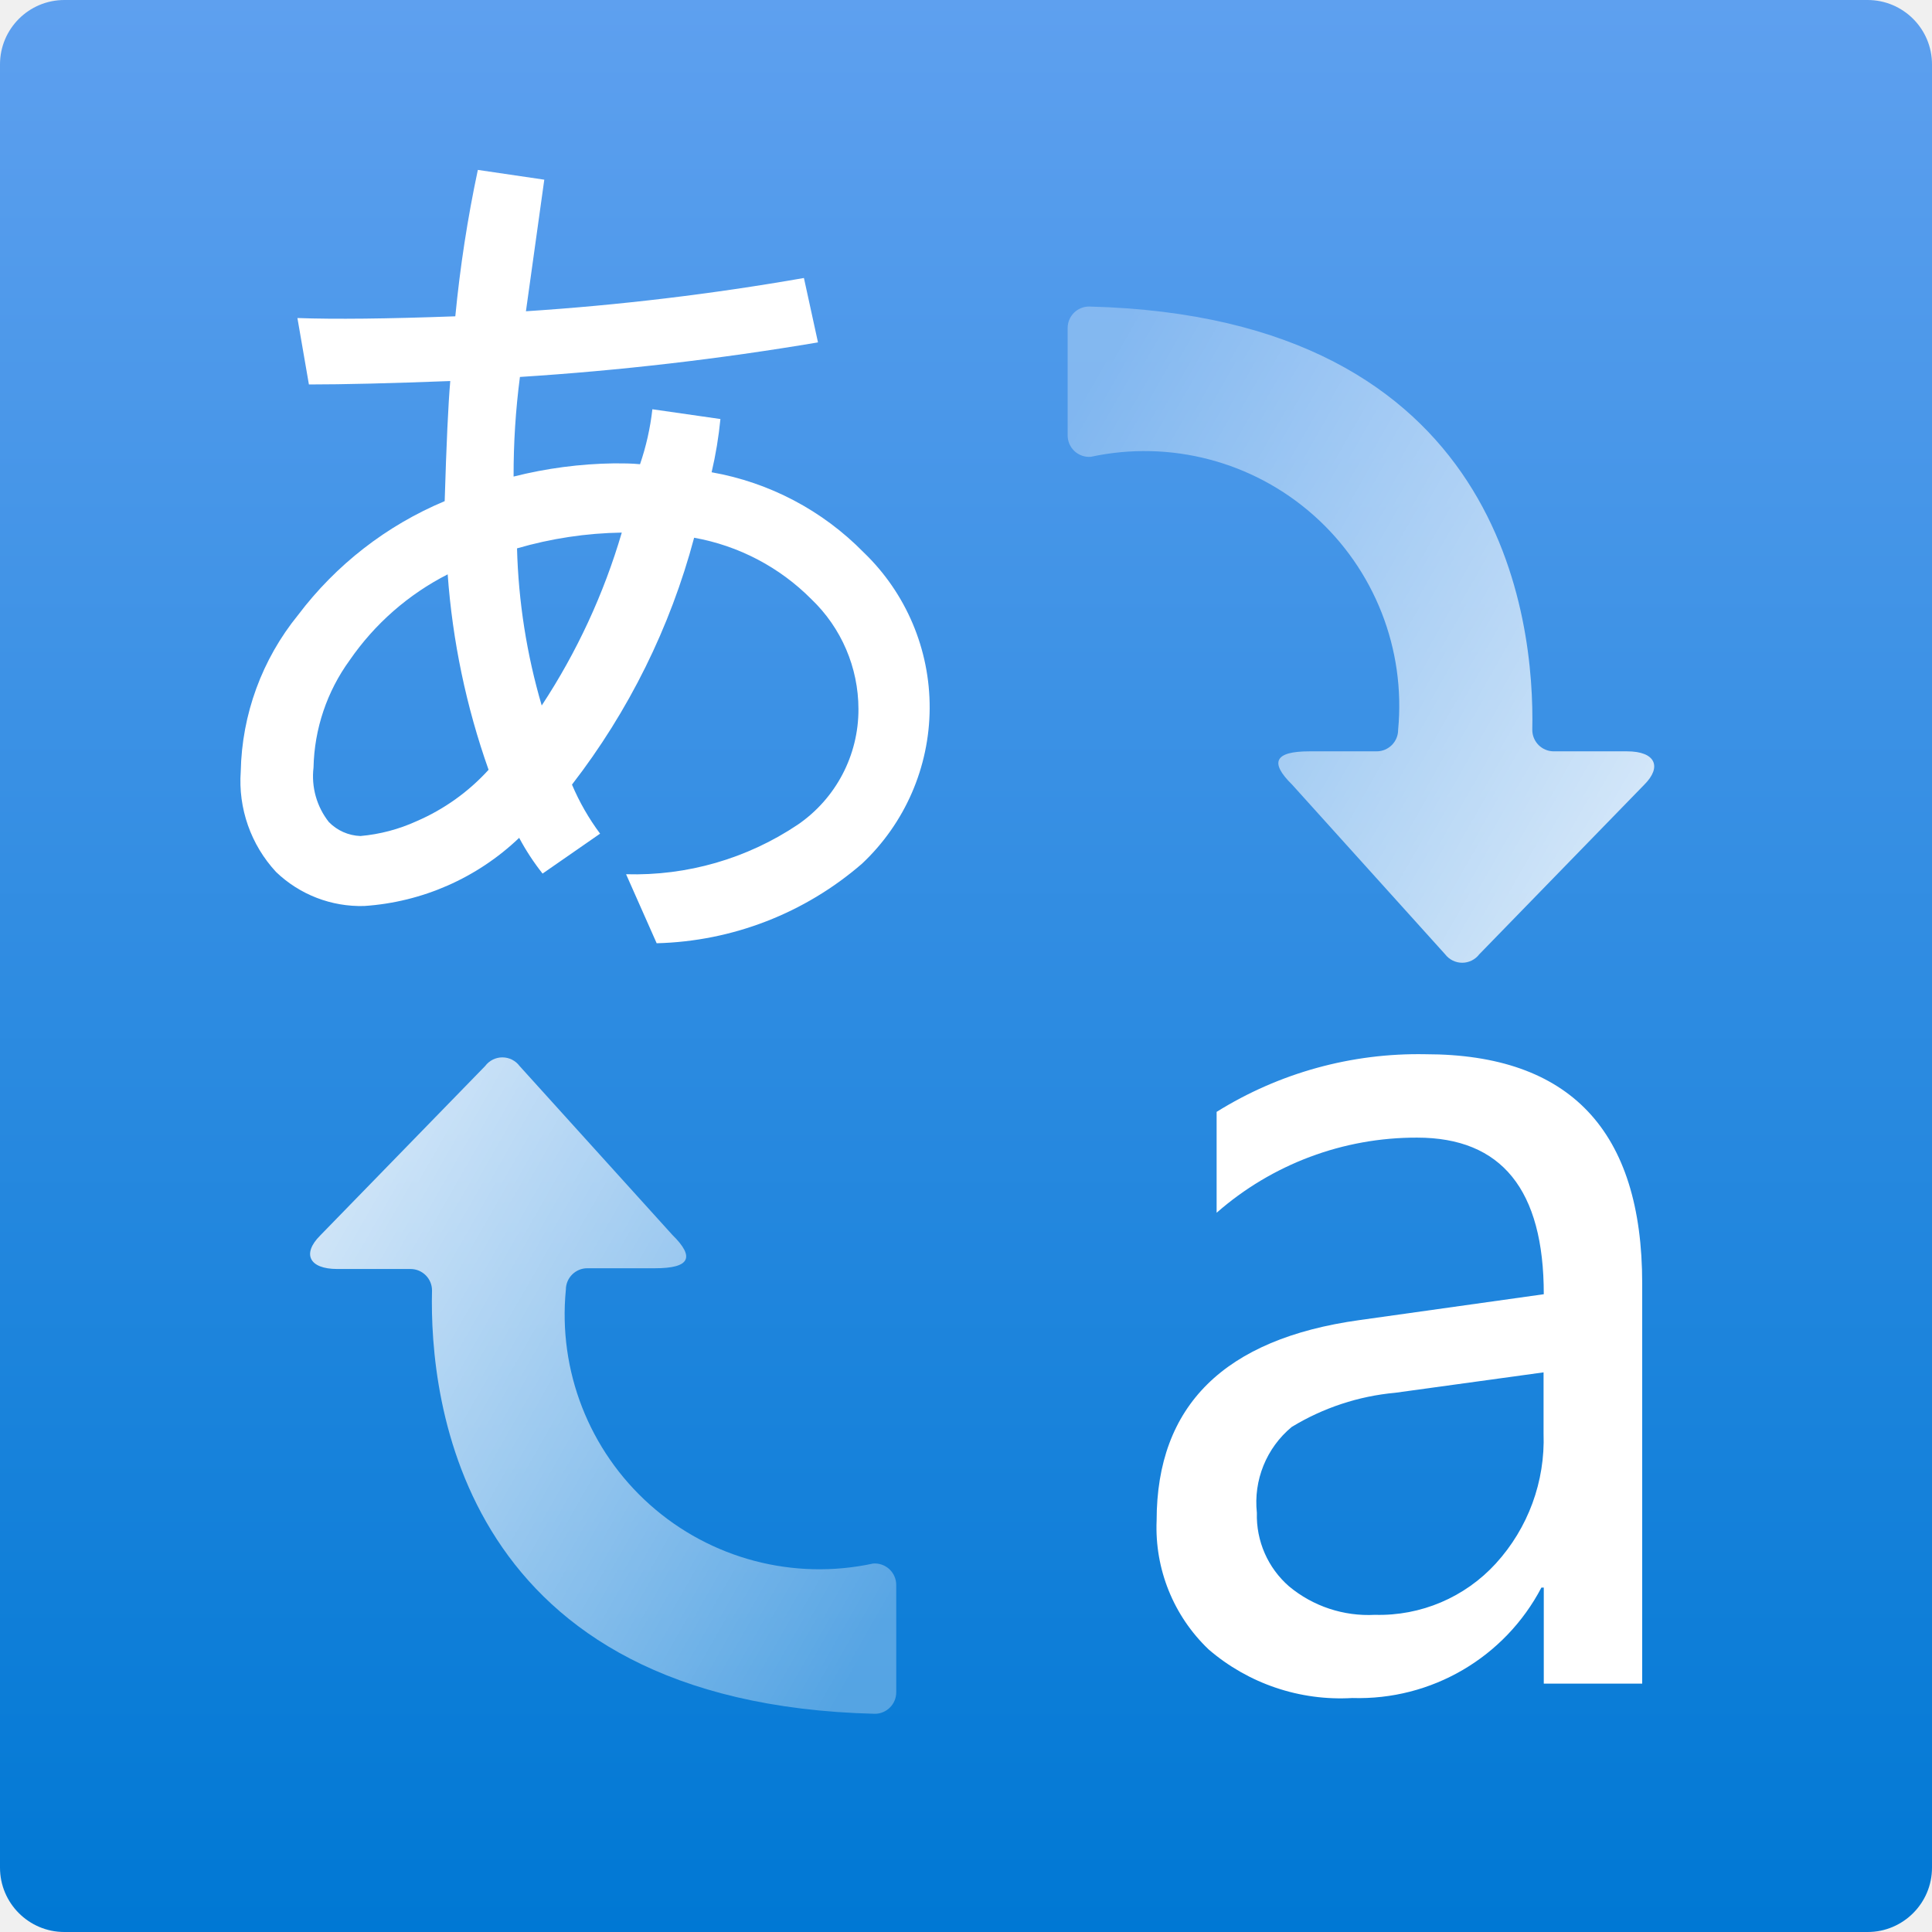
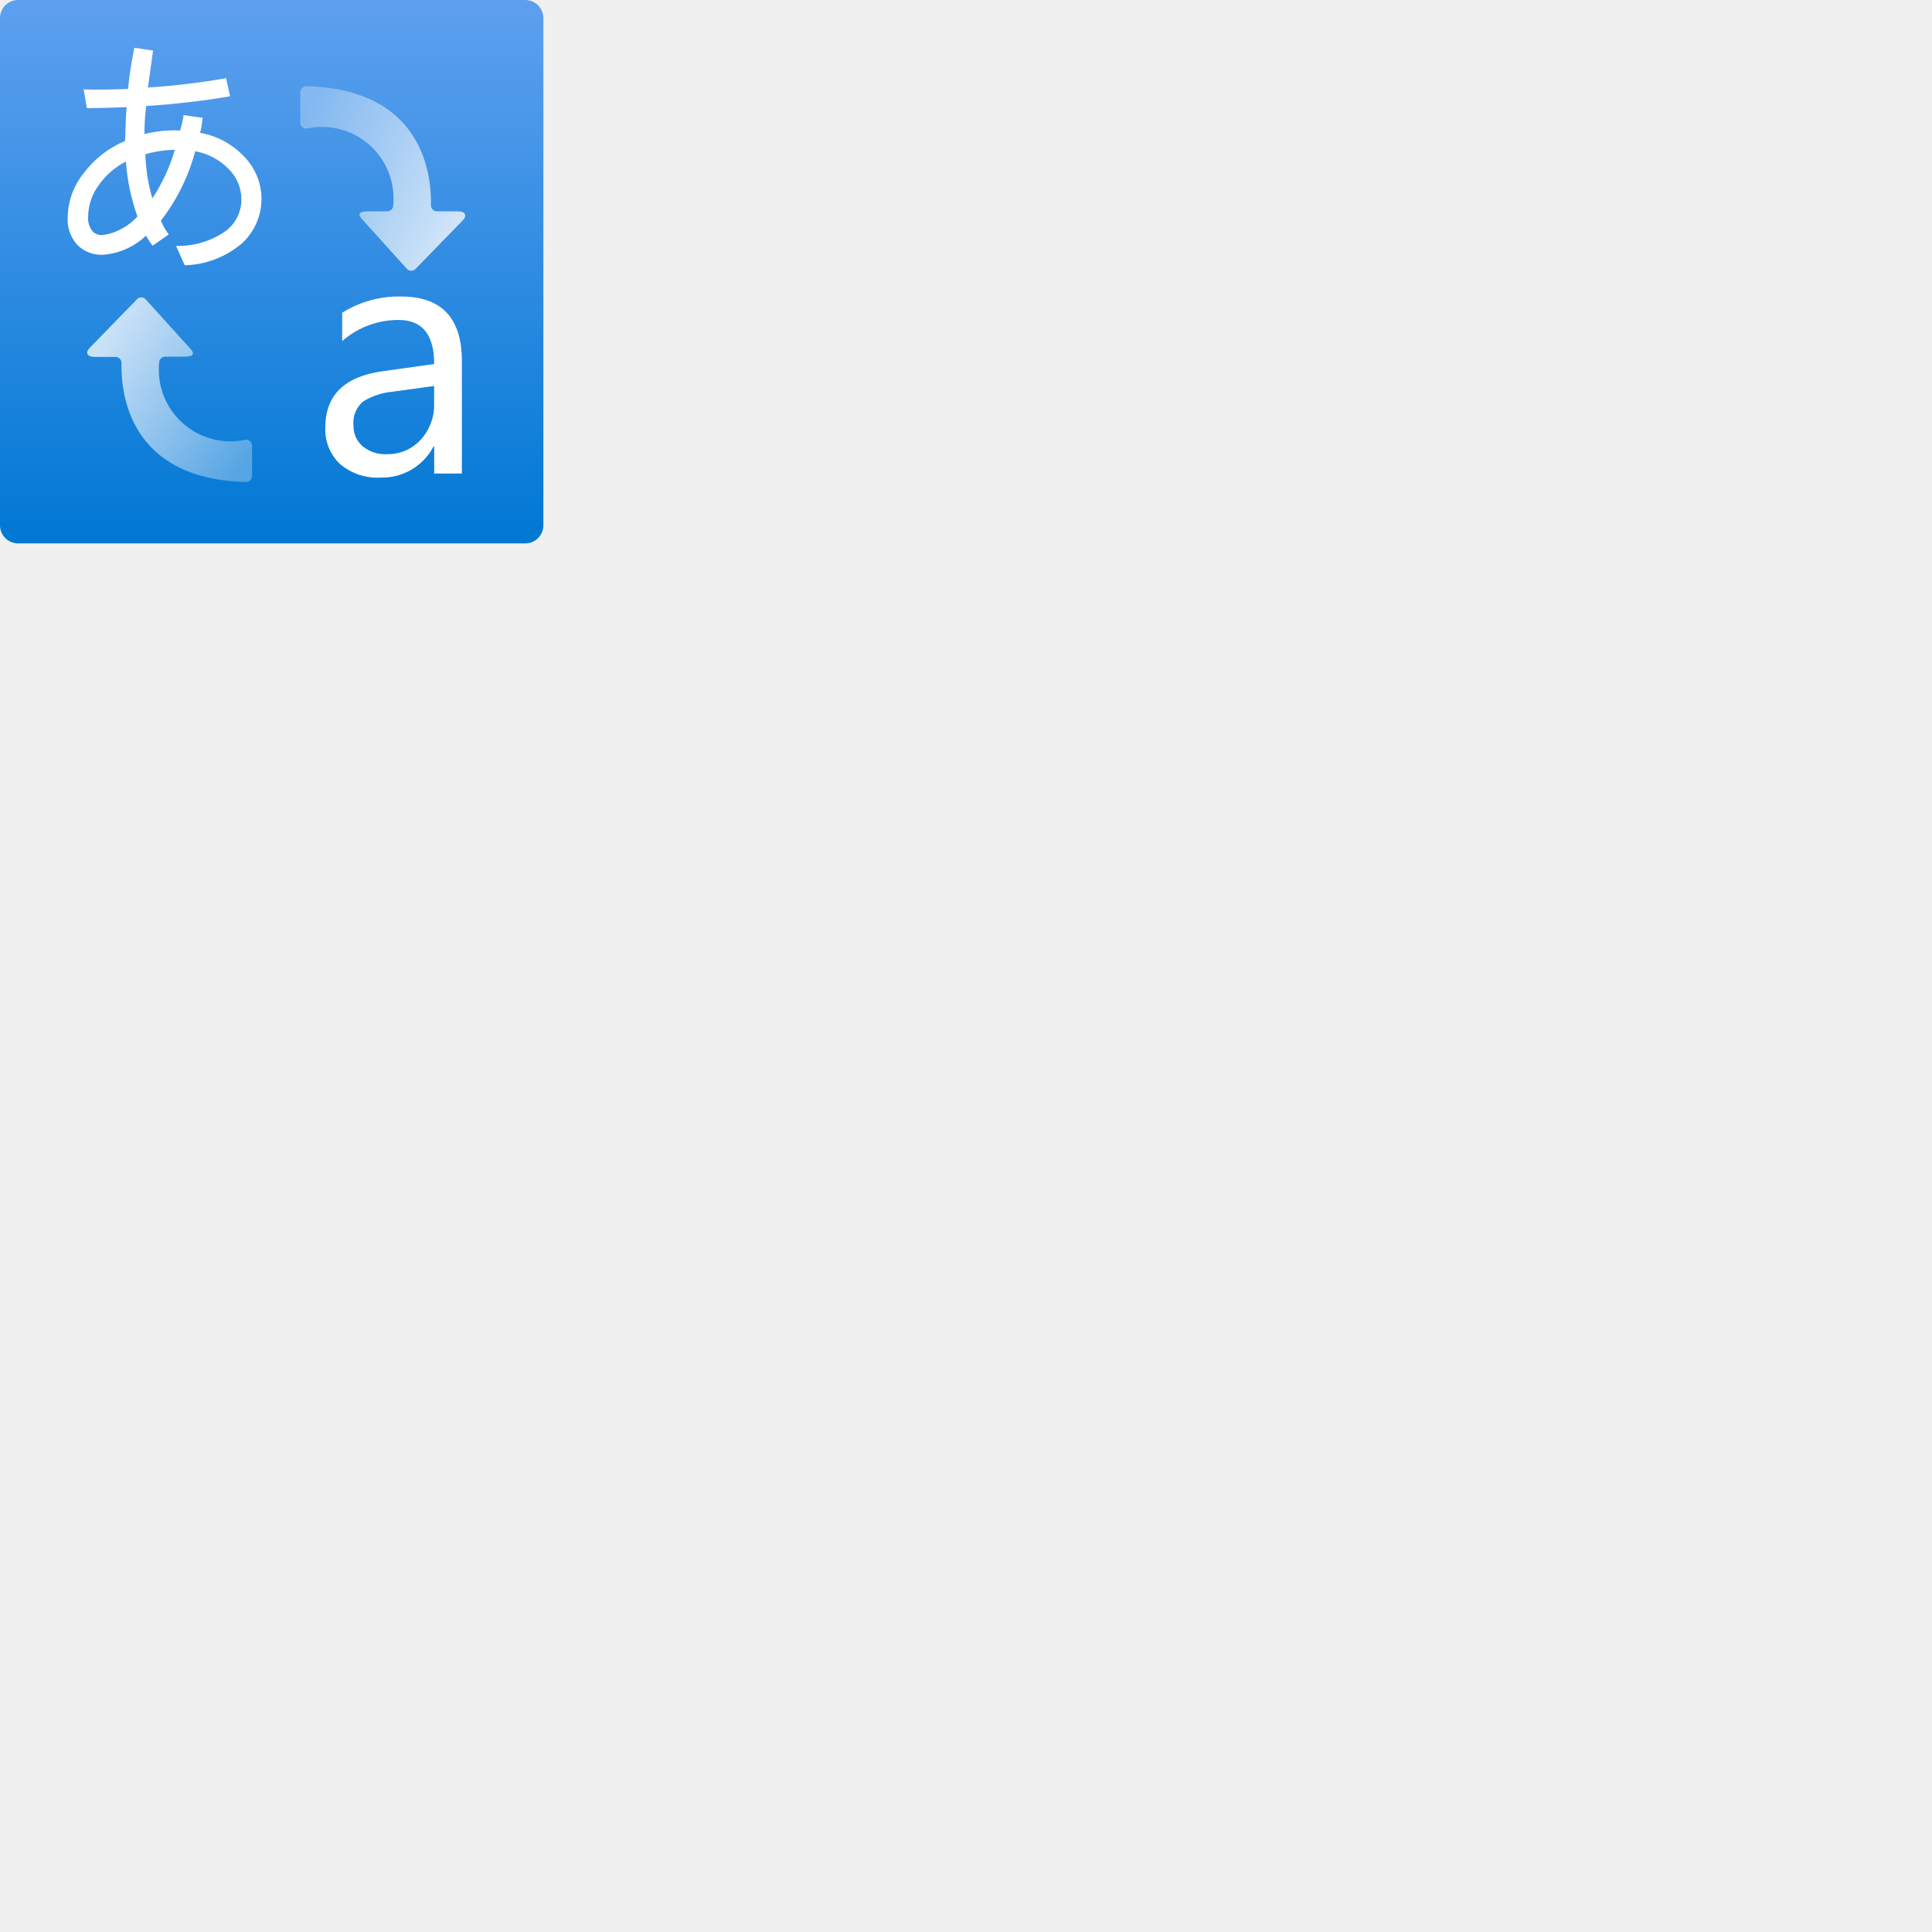
- <svg xmlns="http://www.w3.org/2000/svg" width="18" height="18" viewBox="0 0 18 18">
+ <svg xmlns="http://www.w3.org/2000/svg" width="64" height="64" viewBox="0 0 64 64">
  <defs>
    <linearGradient id="bcf06cd3-a4b8-4fd5-87ad-fd0a708c782b" x1="9" x2="9" y2="18" gradientUnits="userSpaceOnUse">
      <stop offset="0" stop-color="#5ea0ef" />
      <stop offset="1" stop-color="#0078d4" />
    </linearGradient>
    <linearGradient id="ab8b109c-2878-45da-89b4-5b7b4d0302fd" x1="-998.057" y1="-213.109" x2="-1002.698" y2="-204.987" gradientTransform="translate(-195.271 1006.992) rotate(90)" gradientUnits="userSpaceOnUse">
      <stop offset="0" stop-color="#fff" />
      <stop offset="1" stop-color="#fff" stop-opacity="0.3" />
    </linearGradient>
    <linearGradient id="aa22a732-ecb4-41ce-bd4f-17b24d84fd2f" x1="-122.365" y1="1106.487" x2="-127.006" y2="1114.61" gradientTransform="translate(-1106.024 -112.477) rotate(-90)" gradientUnits="userSpaceOnUse">
      <stop offset="0" stop-color="#fff" />
      <stop offset="1" stop-color="#fff" stop-opacity="0.3" />
    </linearGradient>
  </defs>
  <rect width="18" height="18" rx="0.6" fill="url(#bcf06cd3-a4b8-4fd5-87ad-fd0a708c782b)" />
  <path d="M13.281,9.822a3.549,3.549,0,0,0-1.946.537v.94a2.819,2.819,0,0,1,1.868-.7q1.181,0,1.18,1.459l-1.717.241q-1.89.262-1.89,1.868a1.568,1.568,0,0,0,.484,1.2,1.882,1.882,0,0,0,1.339.453,1.921,1.921,0,0,0,1.762-1.029h.022v.895H15.3V11.958Q15.3,9.822,13.281,9.822Zm1.1,3.534a1.706,1.706,0,0,1-.445,1.211,1.47,1.47,0,0,1-1.126.478,1.155,1.155,0,0,1-.8-.265.874.874,0,0,1-.3-.685.913.913,0,0,1,.324-.8A2.247,2.247,0,0,1,13,12.976l1.381-.19Z" fill="#fff" />
  <path d="M13.782,8.891l1.537-1.58c.167-.166.106-.311-.16-.311h-.683a.2.2,0,0,1-.2-.2c.022-1.019-.264-3.848-4.129-3.944a.2.2,0,0,0-.2.2v1a.2.2,0,0,0,.216.2A2.373,2.373,0,0,1,13.026,6.8a.2.2,0,0,1-.2.2H12.2c-.322,0-.376.1-.161.311l1.425,1.58A.2.2,0,0,0,13.782,8.891Z" fill="url(#ab8b109c-2878-45da-89b4-5b7b4d0302fd)" />
  <path d="M4.52,9.932l-1.538,1.58c-.167.167-.106.311.161.311h.682a.2.2,0,0,1,.2.2C4,13.042,4.285,15.871,8.15,15.967a.2.2,0,0,0,.2-.2v-1a.2.2,0,0,0-.215-.2,2.373,2.373,0,0,1-2.863-2.551.2.2,0,0,1,.2-.2h.632c.321,0,.375-.1.16-.311L4.841,9.932A.2.2,0,0,0,4.52,9.932Z" fill="url(#aa22a732-ecb4-41ce-bd4f-17b24d84fd2f)" />
  <path d="M6.63,4.4a2.62,2.62,0,0,1,1.416.746,2,2,0,0,1-.014,2.9,3.036,3.036,0,0,1-1.914.742l-.285-.643a2.731,2.731,0,0,0,1.6-.462,1.3,1.3,0,0,0,.565-1.077A1.418,1.418,0,0,0,7.56,5.583,2.046,2.046,0,0,0,6.467,5.01a6.487,6.487,0,0,1-1.138,2.3,2.205,2.205,0,0,0,.262.457l-.536.372a2.221,2.221,0,0,1-.218-.333,2.313,2.313,0,0,1-1.444.635,1.139,1.139,0,0,1-.821-.317,1.246,1.246,0,0,1-.329-.937A2.383,2.383,0,0,1,2.777,5.73,3.317,3.317,0,0,1,4.143,4.669q.024-.8.052-1.119-.834.032-1.317.032l-.107-.619q.519.019,1.471-.016a12.15,12.15,0,0,1,.21-1.364l.619.091L4.9,2.9a24.13,24.13,0,0,0,2.59-.31l.131.6a27.012,27.012,0,0,1-2.777.322,7.044,7.044,0,0,0-.059.928,4.058,4.058,0,0,1,.936-.123c.082,0,.162,0,.242.008a2.4,2.4,0,0,0,.115-.512l.634.091A3.792,3.792,0,0,1,6.63,4.4ZM4.552,7.172a6.95,6.95,0,0,1-.381-1.821,2.468,2.468,0,0,0-.913.8,1.761,1.761,0,0,0-.337,1,.688.688,0,0,0,.143.508.434.434,0,0,0,.294.13,1.6,1.6,0,0,0,.523-.138A1.952,1.952,0,0,0,4.552,7.172Zm1.241-2.21a3.7,3.7,0,0,0-.976.147,5.732,5.732,0,0,0,.23,1.464A6,6,0,0,0,5.793,4.962Z" fill="#fff" />​
</svg>
